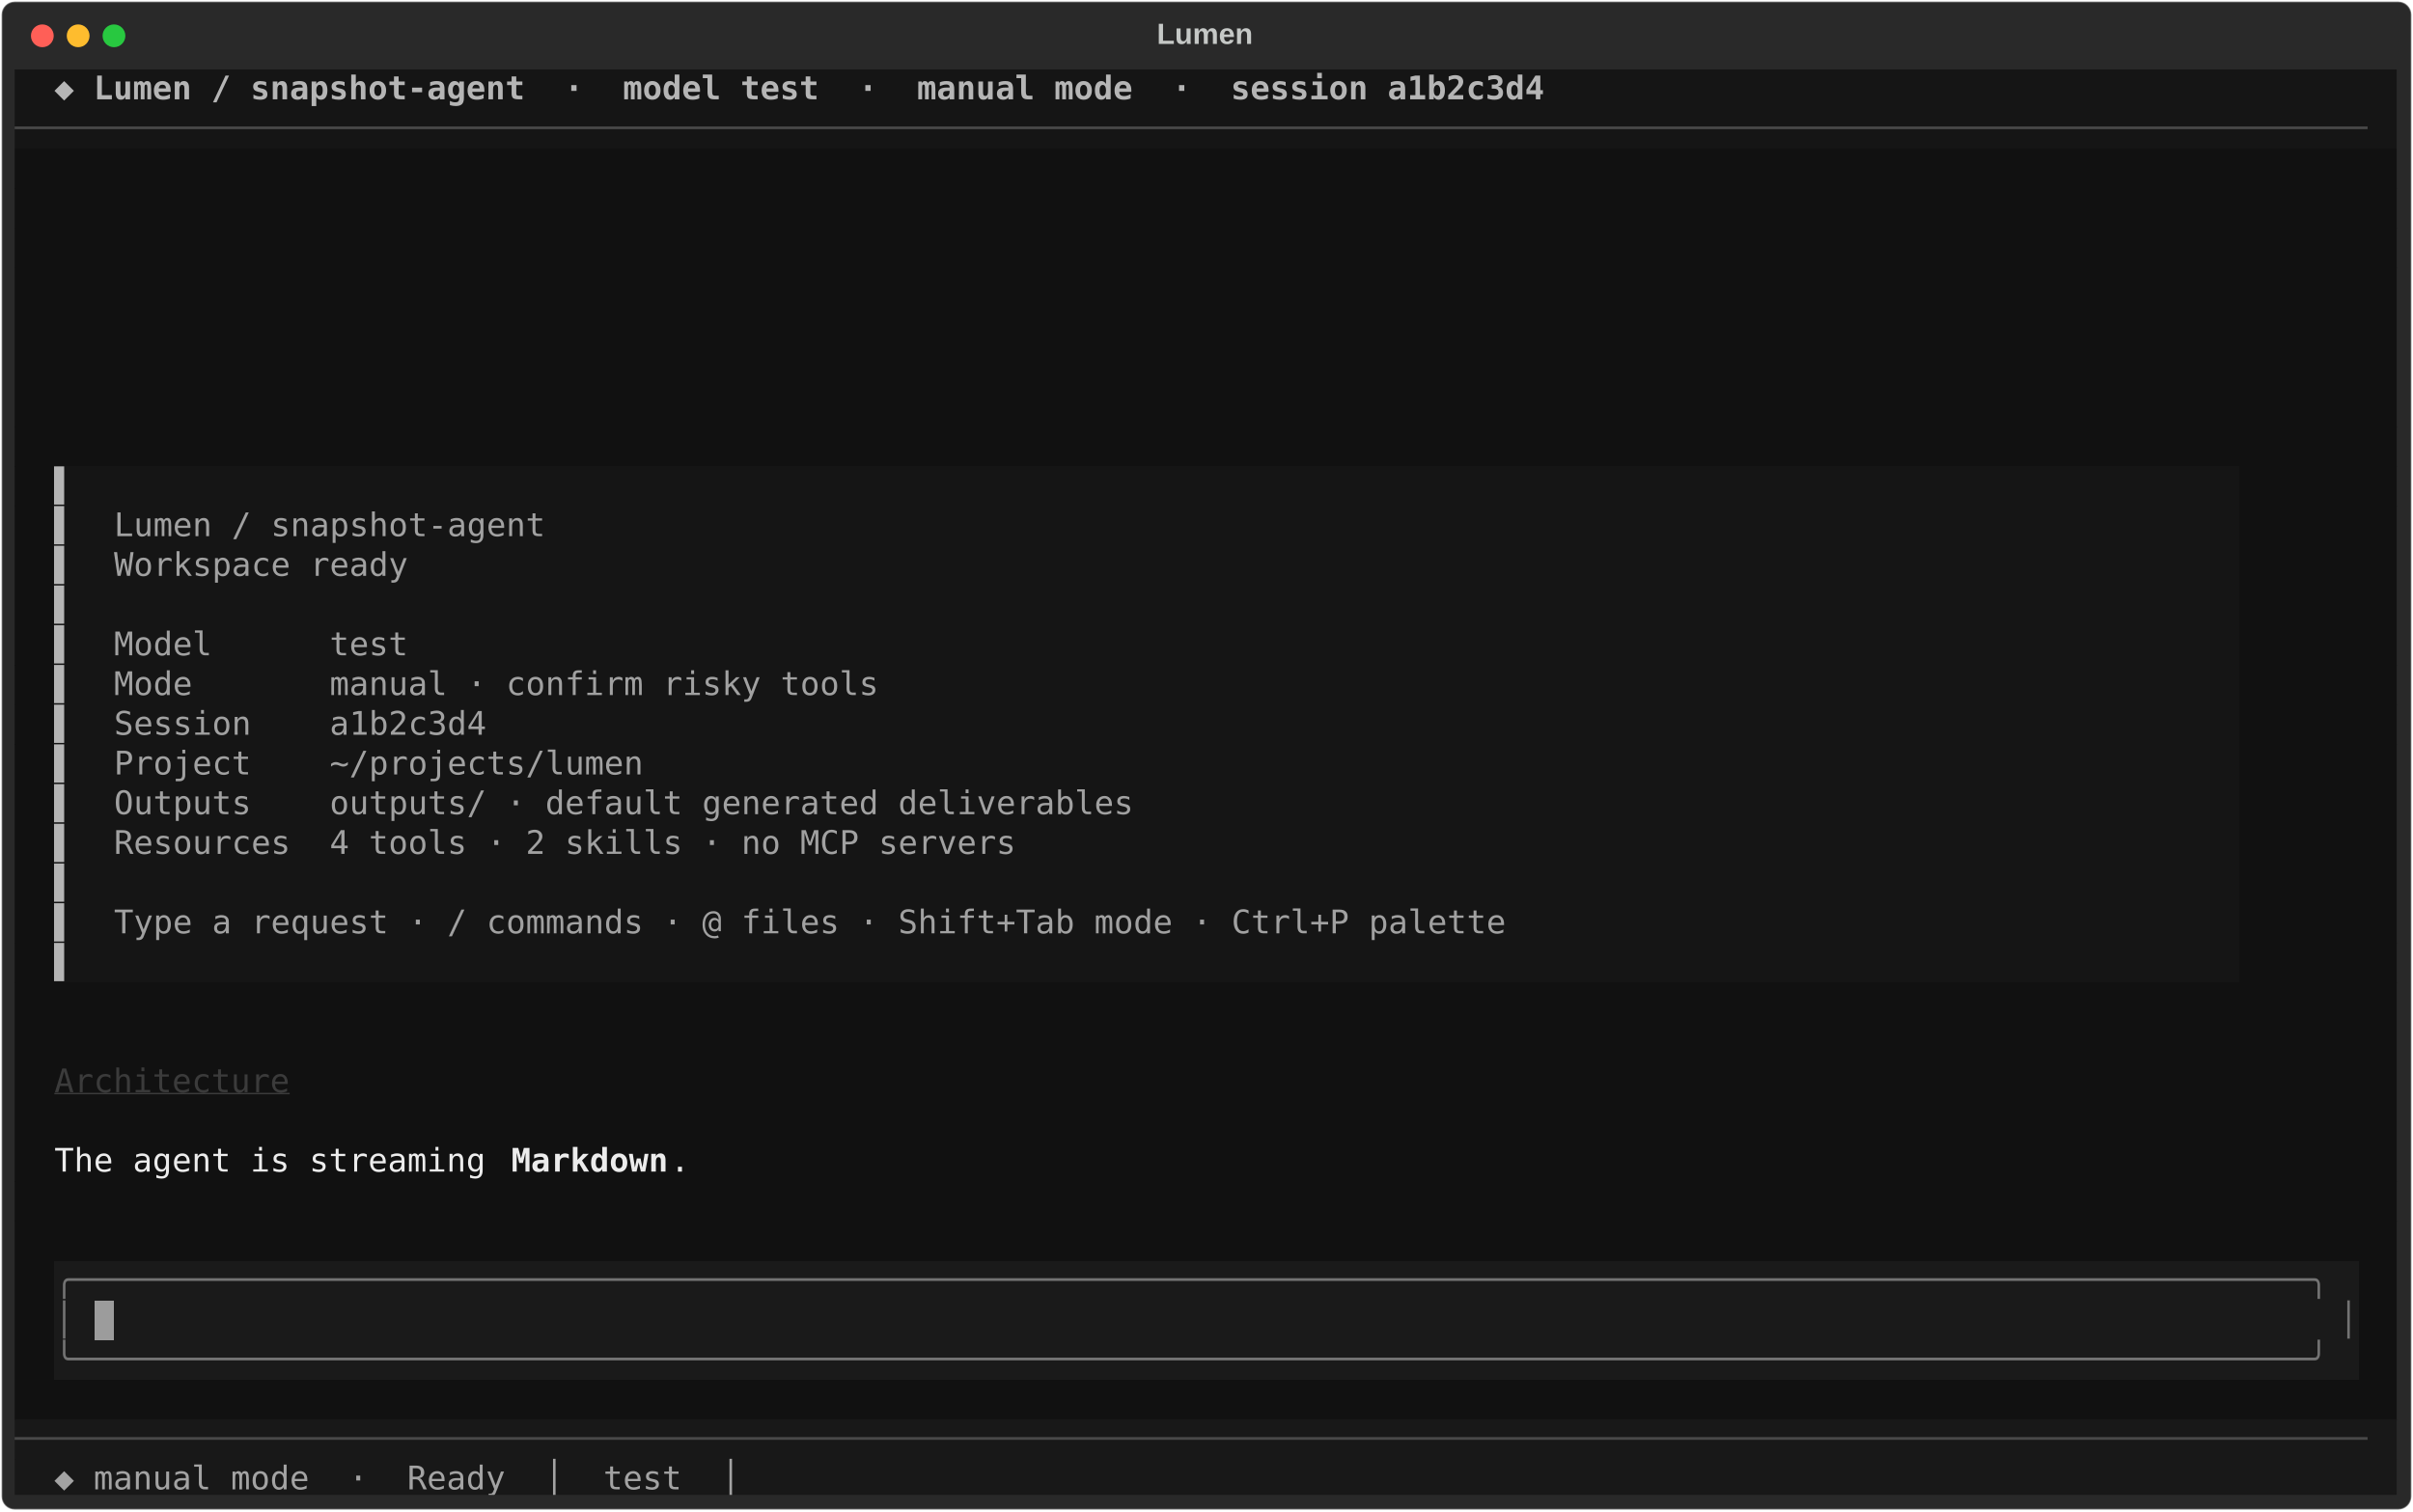
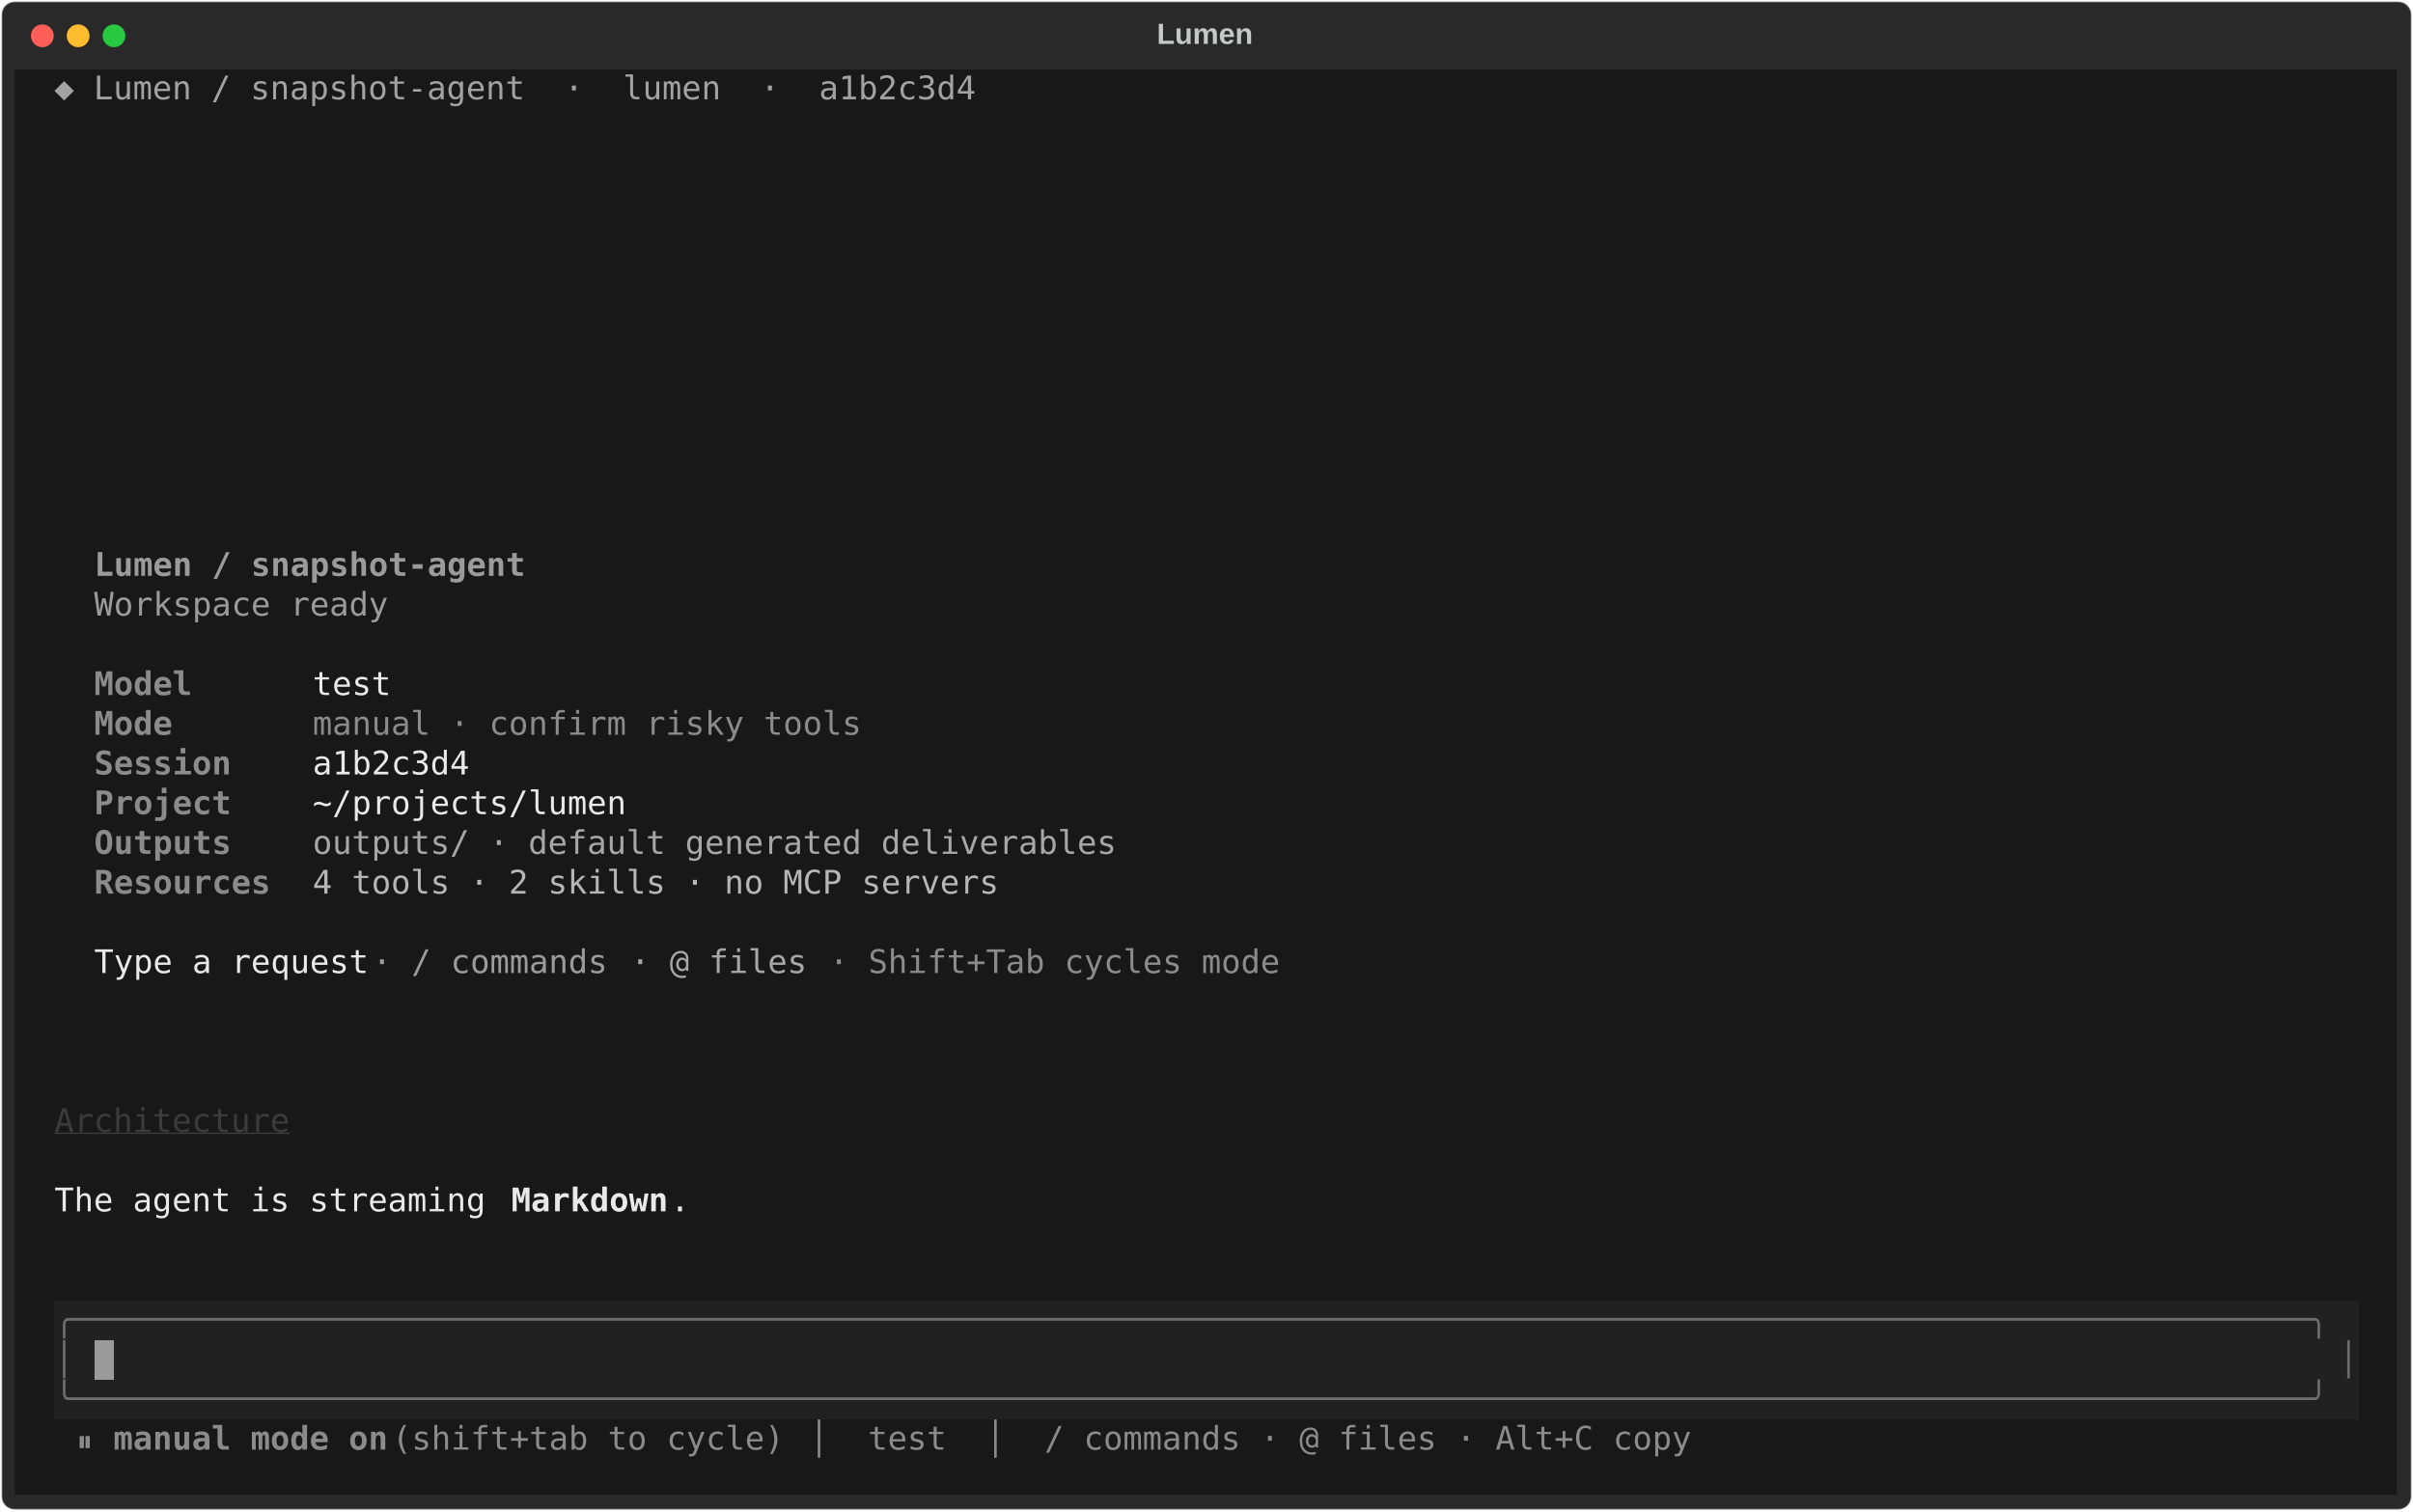
<svg xmlns="http://www.w3.org/2000/svg" class="rich-terminal" viewBox="0 0 1482 928.4">
  <style>

    @font-face {
        font-family: "Fira Code";
        src: local("FiraCode-Regular"),
                url("https://cdnjs.cloudflare.com/ajax/libs/firacode/6.2.0/woff2/FiraCode-Regular.woff2") format("woff2"),
                url("https://cdnjs.cloudflare.com/ajax/libs/firacode/6.2.0/woff/FiraCode-Regular.woff") format("woff");
        font-style: normal;
        font-weight: 400;
    }
    @font-face {
        font-family: "Fira Code";
        src: local("FiraCode-Bold"),
                url("https://cdnjs.cloudflare.com/ajax/libs/firacode/6.2.0/woff2/FiraCode-Bold.woff2") format("woff2"),
                url("https://cdnjs.cloudflare.com/ajax/libs/firacode/6.2.0/woff/FiraCode-Bold.woff") format("woff");
        font-style: bold;
        font-weight: 700;
    }

    .terminal-matrix {
        font-family: Fira Code, monospace;
        font-size: 20px;
        line-height: 24.4px;
        font-variant-east-asian: full-width;
    }

    .terminal-title {
        font-size: 18px;
        font-weight: bold;
        font-family: arial;
    }

    .terminal-r1 { fill: #c5c8c6 }
- .terminal-r2 { fill: #b5b5b5;font-weight: bold }
- .terminal-r3 { fill: #484848 }
- .terminal-r4 { fill: #b5b5b5 }
- .terminal-r5 { fill: #a1a1a1 }
- .terminal-r6 { fill: #3b3b3b;text-decoration: underline; }
- .terminal-r7 { fill: #ececec }
- .terminal-r8 { fill: #ececec;font-weight: bold }
- .terminal-r9 { fill: #737373 }
- .terminal-r10 { fill: #111111 }
- .terminal-r11 { fill: #e1e1e1 }
- .terminal-r12 { fill: #a3a3a3 }
+ .terminal-r2 { fill: #a2a2a2 }
+ .terminal-r3 { fill: #9b9b9b;font-weight: bold }
+ .terminal-r4 { fill: #9b9b9b }
+ .terminal-r5 { fill: #8b8b8b;font-weight: bold }
+ .terminal-r6 { fill: #e9e9e9 }
+ .terminal-r7 { fill: #8b8b8b }
+ .terminal-r8 { fill: #a7a7a7 }
+ .terminal-r9 { fill: #b6b6b6 }
+ .terminal-r10 { fill: #3b3b3b;text-decoration: underline; }
+ .terminal-r11 { fill: #e9e9e9;font-weight: bold }
+ .terminal-r12 { fill: #6e6e6e }
+ .terminal-r13 { fill: #181818 }
+ .terminal-r14 { fill: #e2e2e2 }
    </style>
  <defs>
    <clipPath id="terminal-clip-terminal">
      <rect x="0" y="0" width="1463.0" height="877.4" />
    </clipPath>
    <clipPath id="terminal-line-0">
      <rect x="0" y="1.5" width="1464" height="24.65" />
    </clipPath>
    <clipPath id="terminal-line-1">
      <rect x="0" y="25.9" width="1464" height="24.65" />
    </clipPath>
    <clipPath id="terminal-line-2">
      <rect x="0" y="50.3" width="1464" height="24.65" />
    </clipPath>
    <clipPath id="terminal-line-3">
      <rect x="0" y="74.7" width="1464" height="24.65" />
    </clipPath>
    <clipPath id="terminal-line-4">
      <rect x="0" y="99.1" width="1464" height="24.65" />
    </clipPath>
    <clipPath id="terminal-line-5">
      <rect x="0" y="123.5" width="1464" height="24.65" />
    </clipPath>
    <clipPath id="terminal-line-6">
      <rect x="0" y="147.9" width="1464" height="24.65" />
    </clipPath>
    <clipPath id="terminal-line-7">
      <rect x="0" y="172.3" width="1464" height="24.65" />
    </clipPath>
    <clipPath id="terminal-line-8">
      <rect x="0" y="196.7" width="1464" height="24.65" />
    </clipPath>
    <clipPath id="terminal-line-9">
      <rect x="0" y="221.1" width="1464" height="24.65" />
    </clipPath>
    <clipPath id="terminal-line-10">
      <rect x="0" y="245.5" width="1464" height="24.65" />
    </clipPath>
    <clipPath id="terminal-line-11">
      <rect x="0" y="269.9" width="1464" height="24.65" />
    </clipPath>
    <clipPath id="terminal-line-12">
      <rect x="0" y="294.3" width="1464" height="24.65" />
    </clipPath>
    <clipPath id="terminal-line-13">
      <rect x="0" y="318.7" width="1464" height="24.65" />
    </clipPath>
    <clipPath id="terminal-line-14">
      <rect x="0" y="343.1" width="1464" height="24.65" />
    </clipPath>
    <clipPath id="terminal-line-15">
      <rect x="0" y="367.5" width="1464" height="24.65" />
    </clipPath>
    <clipPath id="terminal-line-16">
      <rect x="0" y="391.9" width="1464" height="24.65" />
    </clipPath>
    <clipPath id="terminal-line-17">
      <rect x="0" y="416.3" width="1464" height="24.65" />
    </clipPath>
    <clipPath id="terminal-line-18">
      <rect x="0" y="440.7" width="1464" height="24.65" />
    </clipPath>
    <clipPath id="terminal-line-19">
      <rect x="0" y="465.1" width="1464" height="24.65" />
    </clipPath>
    <clipPath id="terminal-line-20">
      <rect x="0" y="489.5" width="1464" height="24.65" />
    </clipPath>
    <clipPath id="terminal-line-21">
      <rect x="0" y="513.9" width="1464" height="24.65" />
    </clipPath>
    <clipPath id="terminal-line-22">
      <rect x="0" y="538.3" width="1464" height="24.65" />
    </clipPath>
    <clipPath id="terminal-line-23">
      <rect x="0" y="562.7" width="1464" height="24.65" />
    </clipPath>
    <clipPath id="terminal-line-24">
      <rect x="0" y="587.1" width="1464" height="24.65" />
    </clipPath>
    <clipPath id="terminal-line-25">
      <rect x="0" y="611.5" width="1464" height="24.65" />
    </clipPath>
    <clipPath id="terminal-line-26">
      <rect x="0" y="635.9" width="1464" height="24.65" />
    </clipPath>
    <clipPath id="terminal-line-27">
      <rect x="0" y="660.3" width="1464" height="24.65" />
    </clipPath>
    <clipPath id="terminal-line-28">
      <rect x="0" y="684.7" width="1464" height="24.65" />
    </clipPath>
    <clipPath id="terminal-line-29">
      <rect x="0" y="709.1" width="1464" height="24.65" />
    </clipPath>
    <clipPath id="terminal-line-30">
      <rect x="0" y="733.5" width="1464" height="24.65" />
    </clipPath>
    <clipPath id="terminal-line-31">
      <rect x="0" y="757.9" width="1464" height="24.65" />
    </clipPath>
    <clipPath id="terminal-line-32">
      <rect x="0" y="782.3" width="1464" height="24.65" />
    </clipPath>
    <clipPath id="terminal-line-33">
      <rect x="0" y="806.7" width="1464" height="24.65" />
    </clipPath>
    <clipPath id="terminal-line-34">
      <rect x="0" y="831.1" width="1464" height="24.65" />
    </clipPath>
  </defs>
  <rect fill="#292929" stroke="rgba(255,255,255,0.35)" stroke-width="1" x="1" y="1" width="1480" height="926.4" rx="8" />
  <text class="terminal-title" fill="#c5c8c6" text-anchor="middle" x="740" y="27">Lumen</text>
  <g transform="translate(26,22)">
    <circle cx="0" cy="0" r="7" fill="#ff5f57" />
    <circle cx="22" cy="0" r="7" fill="#febc2e" />
    <circle cx="44" cy="0" r="7" fill="#28c840" />
  </g>
  <g transform="translate(9, 41)" clip-path="url(#terminal-clip-terminal)">
-     <rect fill="#151515" x="0" y="1.5" width="24.4" height="24.65" shape-rendering="crispEdges" />
-     <rect fill="#151515" x="24.4" y="1.5" width="927.2" height="24.65" shape-rendering="crispEdges" />
-     <rect fill="#151515" x="951.6" y="1.5" width="512.4" height="24.65" shape-rendering="crispEdges" />
-     <rect fill="#151515" x="0" y="25.9" width="1464" height="24.65" shape-rendering="crispEdges" />
-     <rect fill="#111111" x="0" y="50.3" width="1464" height="24.65" shape-rendering="crispEdges" />
-     <rect fill="#111111" x="0" y="74.7" width="1464" height="24.65" shape-rendering="crispEdges" />
-     <rect fill="#111111" x="0" y="99.1" width="1464" height="24.65" shape-rendering="crispEdges" />
-     <rect fill="#111111" x="0" y="123.5" width="1464" height="24.65" shape-rendering="crispEdges" />
-     <rect fill="#111111" x="0" y="147.9" width="1464" height="24.65" shape-rendering="crispEdges" />
-     <rect fill="#111111" x="0" y="172.3" width="1464" height="24.65" shape-rendering="crispEdges" />
-     <rect fill="#111111" x="0" y="196.7" width="1464" height="24.65" shape-rendering="crispEdges" />
-     <rect fill="#111111" x="0" y="221.1" width="1464" height="24.65" shape-rendering="crispEdges" />
-     <rect fill="#111111" x="0" y="245.5" width="24.4" height="24.65" shape-rendering="crispEdges" />
-     <rect fill="#151515" x="24.4" y="245.5" width="12.2" height="24.65" shape-rendering="crispEdges" />
-     <rect fill="#151515" x="36.6" y="245.5" width="1329.8" height="24.65" shape-rendering="crispEdges" />
-     <rect fill="#111111" x="1366.4" y="245.5" width="97.6" height="24.65" shape-rendering="crispEdges" />
-     <rect fill="#111111" x="0" y="269.9" width="24.4" height="24.65" shape-rendering="crispEdges" />
-     <rect fill="#151515" x="24.4" y="269.9" width="12.2" height="24.65" shape-rendering="crispEdges" />
-     <rect fill="#151515" x="36.6" y="269.9" width="24.4" height="24.65" shape-rendering="crispEdges" />
-     <rect fill="#151515" x="61" y="269.9" width="268.4" height="24.65" shape-rendering="crispEdges" />
-     <rect fill="#151515" x="329.4" y="269.9" width="1037" height="24.65" shape-rendering="crispEdges" />
-     <rect fill="#111111" x="1366.4" y="269.9" width="97.6" height="24.65" shape-rendering="crispEdges" />
-     <rect fill="#111111" x="0" y="294.3" width="24.4" height="24.65" shape-rendering="crispEdges" />
-     <rect fill="#151515" x="24.4" y="294.3" width="12.2" height="24.65" shape-rendering="crispEdges" />
-     <rect fill="#151515" x="36.6" y="294.3" width="24.4" height="24.65" shape-rendering="crispEdges" />
-     <rect fill="#151515" x="61" y="294.3" width="183" height="24.65" shape-rendering="crispEdges" />
-     <rect fill="#151515" x="244" y="294.3" width="1122.4" height="24.65" shape-rendering="crispEdges" />
-     <rect fill="#111111" x="1366.4" y="294.3" width="97.6" height="24.65" shape-rendering="crispEdges" />
-     <rect fill="#111111" x="0" y="318.7" width="24.4" height="24.65" shape-rendering="crispEdges" />
-     <rect fill="#151515" x="24.4" y="318.7" width="12.2" height="24.65" shape-rendering="crispEdges" />
-     <rect fill="#151515" x="36.6" y="318.7" width="24.4" height="24.65" shape-rendering="crispEdges" />
-     <rect fill="#151515" x="61" y="318.7" width="0" height="24.65" shape-rendering="crispEdges" />
-     <rect fill="#151515" x="61" y="318.7" width="1305.4" height="24.65" shape-rendering="crispEdges" />
-     <rect fill="#111111" x="1366.4" y="318.7" width="97.6" height="24.65" shape-rendering="crispEdges" />
-     <rect fill="#111111" x="0" y="343.1" width="24.4" height="24.65" shape-rendering="crispEdges" />
-     <rect fill="#151515" x="24.4" y="343.1" width="12.2" height="24.65" shape-rendering="crispEdges" />
-     <rect fill="#151515" x="36.6" y="343.1" width="24.4" height="24.65" shape-rendering="crispEdges" />
-     <rect fill="#151515" x="61" y="343.1" width="183" height="24.65" shape-rendering="crispEdges" />
-     <rect fill="#151515" x="244" y="343.1" width="1122.4" height="24.65" shape-rendering="crispEdges" />
-     <rect fill="#111111" x="1366.4" y="343.1" width="97.6" height="24.65" shape-rendering="crispEdges" />
-     <rect fill="#111111" x="0" y="367.5" width="24.4" height="24.65" shape-rendering="crispEdges" />
-     <rect fill="#151515" x="24.4" y="367.5" width="12.2" height="24.65" shape-rendering="crispEdges" />
-     <rect fill="#151515" x="36.6" y="367.5" width="24.4" height="24.65" shape-rendering="crispEdges" />
-     <rect fill="#151515" x="61" y="367.5" width="475.8" height="24.65" shape-rendering="crispEdges" />
-     <rect fill="#151515" x="536.8" y="367.5" width="829.6" height="24.65" shape-rendering="crispEdges" />
-     <rect fill="#111111" x="1366.4" y="367.5" width="97.6" height="24.65" shape-rendering="crispEdges" />
-     <rect fill="#111111" x="0" y="391.9" width="24.4" height="24.65" shape-rendering="crispEdges" />
-     <rect fill="#151515" x="24.4" y="391.9" width="12.2" height="24.65" shape-rendering="crispEdges" />
-     <rect fill="#151515" x="36.6" y="391.9" width="24.4" height="24.65" shape-rendering="crispEdges" />
-     <rect fill="#151515" x="61" y="391.9" width="231.8" height="24.65" shape-rendering="crispEdges" />
-     <rect fill="#151515" x="292.8" y="391.9" width="1073.6" height="24.65" shape-rendering="crispEdges" />
-     <rect fill="#111111" x="1366.4" y="391.9" width="97.6" height="24.65" shape-rendering="crispEdges" />
-     <rect fill="#111111" x="0" y="416.3" width="24.4" height="24.65" shape-rendering="crispEdges" />
-     <rect fill="#151515" x="24.4" y="416.3" width="12.2" height="24.65" shape-rendering="crispEdges" />
-     <rect fill="#151515" x="36.6" y="416.3" width="24.4" height="24.65" shape-rendering="crispEdges" />
-     <rect fill="#151515" x="61" y="416.3" width="329.4" height="24.65" shape-rendering="crispEdges" />
-     <rect fill="#151515" x="390.4" y="416.3" width="976" height="24.65" shape-rendering="crispEdges" />
-     <rect fill="#111111" x="1366.4" y="416.3" width="97.6" height="24.65" shape-rendering="crispEdges" />
-     <rect fill="#111111" x="0" y="440.7" width="24.4" height="24.65" shape-rendering="crispEdges" />
-     <rect fill="#151515" x="24.4" y="440.7" width="12.2" height="24.65" shape-rendering="crispEdges" />
-     <rect fill="#151515" x="36.6" y="440.7" width="24.4" height="24.65" shape-rendering="crispEdges" />
-     <rect fill="#151515" x="61" y="440.7" width="634.4" height="24.65" shape-rendering="crispEdges" />
-     <rect fill="#151515" x="695.4" y="440.7" width="671" height="24.65" shape-rendering="crispEdges" />
-     <rect fill="#111111" x="1366.4" y="440.7" width="97.6" height="24.65" shape-rendering="crispEdges" />
-     <rect fill="#111111" x="0" y="465.1" width="24.4" height="24.65" shape-rendering="crispEdges" />
-     <rect fill="#151515" x="24.4" y="465.1" width="12.2" height="24.65" shape-rendering="crispEdges" />
-     <rect fill="#151515" x="36.6" y="465.1" width="24.4" height="24.65" shape-rendering="crispEdges" />
-     <rect fill="#151515" x="61" y="465.1" width="561.2" height="24.65" shape-rendering="crispEdges" />
-     <rect fill="#151515" x="622.2" y="465.1" width="744.2" height="24.65" shape-rendering="crispEdges" />
-     <rect fill="#111111" x="1366.4" y="465.1" width="97.6" height="24.65" shape-rendering="crispEdges" />
-     <rect fill="#111111" x="0" y="489.5" width="24.4" height="24.65" shape-rendering="crispEdges" />
-     <rect fill="#151515" x="24.4" y="489.5" width="12.2" height="24.65" shape-rendering="crispEdges" />
-     <rect fill="#151515" x="36.6" y="489.5" width="24.4" height="24.65" shape-rendering="crispEdges" />
-     <rect fill="#151515" x="61" y="489.5" width="0" height="24.65" shape-rendering="crispEdges" />
-     <rect fill="#151515" x="61" y="489.5" width="1305.4" height="24.65" shape-rendering="crispEdges" />
-     <rect fill="#111111" x="1366.4" y="489.5" width="97.6" height="24.65" shape-rendering="crispEdges" />
-     <rect fill="#111111" x="0" y="513.9" width="24.4" height="24.65" shape-rendering="crispEdges" />
-     <rect fill="#151515" x="24.4" y="513.9" width="12.2" height="24.65" shape-rendering="crispEdges" />
-     <rect fill="#151515" x="36.6" y="513.9" width="24.4" height="24.65" shape-rendering="crispEdges" />
-     <rect fill="#151515" x="61" y="513.9" width="866.2" height="24.65" shape-rendering="crispEdges" />
-     <rect fill="#151515" x="927.2" y="513.9" width="439.2" height="24.65" shape-rendering="crispEdges" />
-     <rect fill="#111111" x="1366.4" y="513.9" width="97.6" height="24.65" shape-rendering="crispEdges" />
-     <rect fill="#111111" x="0" y="538.3" width="24.4" height="24.65" shape-rendering="crispEdges" />
-     <rect fill="#151515" x="24.4" y="538.3" width="12.2" height="24.65" shape-rendering="crispEdges" />
-     <rect fill="#151515" x="36.6" y="538.3" width="1329.8" height="24.65" shape-rendering="crispEdges" />
-     <rect fill="#111111" x="1366.4" y="538.3" width="97.6" height="24.65" shape-rendering="crispEdges" />
-     <rect fill="#111111" x="0" y="562.7" width="1464" height="24.65" shape-rendering="crispEdges" />
-     <rect fill="#111111" x="0" y="587.1" width="1464" height="24.65" shape-rendering="crispEdges" />
-     <rect fill="#111111" x="0" y="611.5" width="24.4" height="24.65" shape-rendering="crispEdges" />
-     <rect fill="#111111" x="24.4" y="611.5" width="146.4" height="24.65" shape-rendering="crispEdges" />
-     <rect fill="#111111" x="170.8" y="611.5" width="1220" height="24.65" shape-rendering="crispEdges" />
-     <rect fill="#111111" x="1390.8" y="611.5" width="73.2" height="24.65" shape-rendering="crispEdges" />
-     <rect fill="#111111" x="0" y="635.9" width="1464" height="24.65" shape-rendering="crispEdges" />
-     <rect fill="#111111" x="0" y="660.3" width="24.4" height="24.65" shape-rendering="crispEdges" />
-     <rect fill="#111111" x="24.4" y="660.3" width="280.6" height="24.65" shape-rendering="crispEdges" />
-     <rect fill="#111111" x="305" y="660.3" width="97.6" height="24.65" shape-rendering="crispEdges" />
-     <rect fill="#111111" x="402.6" y="660.3" width="988.2" height="24.65" shape-rendering="crispEdges" />
-     <rect fill="#111111" x="1390.8" y="660.3" width="73.2" height="24.65" shape-rendering="crispEdges" />
-     <rect fill="#111111" x="0" y="684.7" width="1464" height="24.65" shape-rendering="crispEdges" />
-     <rect fill="#111111" x="0" y="709.1" width="1464" height="24.65" shape-rendering="crispEdges" />
-     <rect fill="#111111" x="0" y="733.5" width="24.4" height="24.65" shape-rendering="crispEdges" />
-     <rect fill="#1a1a1a" x="24.4" y="733.5" width="1415.2" height="24.65" shape-rendering="crispEdges" />
-     <rect fill="#111111" x="1439.6" y="733.5" width="24.4" height="24.65" shape-rendering="crispEdges" />
-     <rect fill="#111111" x="0" y="757.9" width="24.4" height="24.65" shape-rendering="crispEdges" />
-     <rect fill="#1a1a1a" x="24.4" y="757.9" width="12.2" height="24.65" shape-rendering="crispEdges" />
-     <rect fill="#1a1a1a" x="36.6" y="757.9" width="12.2" height="24.65" shape-rendering="crispEdges" />
-     <rect fill="#9c9c9c" x="48.8" y="757.9" width="12.2" height="24.65" shape-rendering="crispEdges" />
-     <rect fill="#1a1a1a" x="61" y="757.9" width="1354.2" height="24.65" shape-rendering="crispEdges" />
-     <rect fill="#1a1a1a" x="1415.2" y="757.9" width="12.2" height="24.65" shape-rendering="crispEdges" />
-     <rect fill="#1a1a1a" x="1427.4" y="757.9" width="12.2" height="24.65" shape-rendering="crispEdges" />
-     <rect fill="#111111" x="1439.6" y="757.9" width="24.4" height="24.65" shape-rendering="crispEdges" />
-     <rect fill="#111111" x="0" y="782.3" width="24.4" height="24.65" shape-rendering="crispEdges" />
-     <rect fill="#1a1a1a" x="24.4" y="782.3" width="1415.2" height="24.65" shape-rendering="crispEdges" />
-     <rect fill="#111111" x="1439.6" y="782.3" width="24.4" height="24.65" shape-rendering="crispEdges" />
-     <rect fill="#111111" x="0" y="806.7" width="1464" height="24.65" shape-rendering="crispEdges" />
-     <rect fill="#181818" x="0" y="831.1" width="1464" height="24.65" shape-rendering="crispEdges" />
-     <rect fill="#181818" x="0" y="855.5" width="24.4" height="24.65" shape-rendering="crispEdges" />
-     <rect fill="#181818" x="24.4" y="855.5" width="427" height="24.65" shape-rendering="crispEdges" />
-     <rect fill="#181818" x="451.4" y="855.5" width="1012.6" height="24.65" shape-rendering="crispEdges" />
+     <rect fill="#181818" x="0" y="1.5" width="24.4" height="24.65" shape-rendering="crispEdges" />
+     <rect fill="#181818" x="24.4" y="1.5" width="573.4" height="24.65" shape-rendering="crispEdges" />
+     <rect fill="#181818" x="597.8" y="1.5" width="866.2" height="24.65" shape-rendering="crispEdges" />
+     <rect fill="#181818" x="0" y="25.9" width="1464" height="24.65" shape-rendering="crispEdges" />
+     <rect fill="#181818" x="0" y="50.3" width="1464" height="24.65" shape-rendering="crispEdges" />
+     <rect fill="#181818" x="0" y="74.7" width="1464" height="24.65" shape-rendering="crispEdges" />
+     <rect fill="#181818" x="0" y="99.1" width="1464" height="24.65" shape-rendering="crispEdges" />
+     <rect fill="#181818" x="0" y="123.5" width="1464" height="24.65" shape-rendering="crispEdges" />
+     <rect fill="#181818" x="0" y="147.9" width="1464" height="24.65" shape-rendering="crispEdges" />
+     <rect fill="#181818" x="0" y="172.3" width="1464" height="24.65" shape-rendering="crispEdges" />
+     <rect fill="#181818" x="0" y="196.7" width="1464" height="24.65" shape-rendering="crispEdges" />
+     <rect fill="#181818" x="0" y="221.1" width="1464" height="24.65" shape-rendering="crispEdges" />
+     <rect fill="#181818" x="0" y="245.5" width="1464" height="24.65" shape-rendering="crispEdges" />
+     <rect fill="#181818" x="0" y="269.9" width="1464" height="24.65" shape-rendering="crispEdges" />
+     <rect fill="#181818" x="0" y="294.3" width="48.8" height="24.65" shape-rendering="crispEdges" />
+     <rect fill="#181818" x="48.8" y="294.3" width="268.4" height="24.65" shape-rendering="crispEdges" />
+     <rect fill="#181818" x="317.2" y="294.3" width="1146.8" height="24.65" shape-rendering="crispEdges" />
+     <rect fill="#181818" x="0" y="318.7" width="48.8" height="24.65" shape-rendering="crispEdges" />
+     <rect fill="#181818" x="48.8" y="318.7" width="183" height="24.65" shape-rendering="crispEdges" />
+     <rect fill="#181818" x="231.8" y="318.7" width="1232.2" height="24.65" shape-rendering="crispEdges" />
+     <rect fill="#181818" x="0" y="343.1" width="48.8" height="24.65" shape-rendering="crispEdges" />
+     <rect fill="#181818" x="48.8" y="343.1" width="0" height="24.65" shape-rendering="crispEdges" />
+     <rect fill="#181818" x="48.8" y="343.1" width="1415.2" height="24.65" shape-rendering="crispEdges" />
+     <rect fill="#181818" x="0" y="367.5" width="48.8" height="24.65" shape-rendering="crispEdges" />
+     <rect fill="#181818" x="48.8" y="367.5" width="134.2" height="24.65" shape-rendering="crispEdges" />
+     <rect fill="#181818" x="183" y="367.5" width="48.8" height="24.65" shape-rendering="crispEdges" />
+     <rect fill="#181818" x="231.8" y="367.5" width="1232.2" height="24.65" shape-rendering="crispEdges" />
+     <rect fill="#181818" x="0" y="391.9" width="48.8" height="24.65" shape-rendering="crispEdges" />
+     <rect fill="#181818" x="48.8" y="391.9" width="134.2" height="24.65" shape-rendering="crispEdges" />
+     <rect fill="#181818" x="183" y="391.9" width="341.6" height="24.65" shape-rendering="crispEdges" />
+     <rect fill="#181818" x="524.6" y="391.9" width="939.4" height="24.65" shape-rendering="crispEdges" />
+     <rect fill="#181818" x="0" y="416.3" width="48.8" height="24.65" shape-rendering="crispEdges" />
+     <rect fill="#181818" x="48.8" y="416.3" width="134.2" height="24.65" shape-rendering="crispEdges" />
+     <rect fill="#181818" x="183" y="416.3" width="97.6" height="24.65" shape-rendering="crispEdges" />
+     <rect fill="#181818" x="280.6" y="416.3" width="1183.4" height="24.65" shape-rendering="crispEdges" />
+     <rect fill="#181818" x="0" y="440.7" width="48.8" height="24.65" shape-rendering="crispEdges" />
+     <rect fill="#181818" x="48.8" y="440.7" width="134.2" height="24.65" shape-rendering="crispEdges" />
+     <rect fill="#181818" x="183" y="440.7" width="195.2" height="24.65" shape-rendering="crispEdges" />
+     <rect fill="#181818" x="378.2" y="440.7" width="1085.8" height="24.65" shape-rendering="crispEdges" />
+     <rect fill="#181818" x="0" y="465.1" width="48.8" height="24.65" shape-rendering="crispEdges" />
+     <rect fill="#181818" x="48.8" y="465.1" width="134.2" height="24.65" shape-rendering="crispEdges" />
+     <rect fill="#181818" x="183" y="465.1" width="500.2" height="24.65" shape-rendering="crispEdges" />
+     <rect fill="#181818" x="683.2" y="465.1" width="780.8" height="24.65" shape-rendering="crispEdges" />
+     <rect fill="#181818" x="0" y="489.5" width="48.8" height="24.65" shape-rendering="crispEdges" />
+     <rect fill="#181818" x="48.8" y="489.5" width="134.2" height="24.65" shape-rendering="crispEdges" />
+     <rect fill="#181818" x="183" y="489.5" width="427" height="24.65" shape-rendering="crispEdges" />
+     <rect fill="#181818" x="610" y="489.5" width="854" height="24.65" shape-rendering="crispEdges" />
+     <rect fill="#181818" x="0" y="513.9" width="48.8" height="24.65" shape-rendering="crispEdges" />
+     <rect fill="#181818" x="48.8" y="513.9" width="0" height="24.65" shape-rendering="crispEdges" />
+     <rect fill="#181818" x="48.8" y="513.9" width="1415.2" height="24.65" shape-rendering="crispEdges" />
+     <rect fill="#181818" x="0" y="538.3" width="48.8" height="24.65" shape-rendering="crispEdges" />
+     <rect fill="#181818" x="48.8" y="538.3" width="170.8" height="24.65" shape-rendering="crispEdges" />
+     <rect fill="#181818" x="219.6" y="538.3" width="158.6" height="24.65" shape-rendering="crispEdges" />
+     <rect fill="#181818" x="378.2" y="538.3" width="122" height="24.65" shape-rendering="crispEdges" />
+     <rect fill="#181818" x="500.2" y="538.3" width="292.8" height="24.65" shape-rendering="crispEdges" />
+     <rect fill="#181818" x="793" y="538.3" width="671" height="24.65" shape-rendering="crispEdges" />
+     <rect fill="#181818" x="0" y="562.7" width="1464" height="24.65" shape-rendering="crispEdges" />
+     <rect fill="#181818" x="0" y="587.1" width="1464" height="24.65" shape-rendering="crispEdges" />
+     <rect fill="#181818" x="0" y="611.5" width="1464" height="24.65" shape-rendering="crispEdges" />
+     <rect fill="#181818" x="0" y="635.9" width="24.4" height="24.65" shape-rendering="crispEdges" />
+     <rect fill="#181818" x="24.4" y="635.9" width="146.4" height="24.65" shape-rendering="crispEdges" />
+     <rect fill="#181818" x="170.8" y="635.9" width="1220" height="24.65" shape-rendering="crispEdges" />
+     <rect fill="#181818" x="1390.8" y="635.9" width="73.2" height="24.65" shape-rendering="crispEdges" />
+     <rect fill="#181818" x="0" y="660.3" width="1464" height="24.65" shape-rendering="crispEdges" />
+     <rect fill="#181818" x="0" y="684.7" width="24.4" height="24.65" shape-rendering="crispEdges" />
+     <rect fill="#181818" x="24.4" y="684.7" width="280.6" height="24.65" shape-rendering="crispEdges" />
+     <rect fill="#181818" x="305" y="684.7" width="97.6" height="24.65" shape-rendering="crispEdges" />
+     <rect fill="#181818" x="402.6" y="684.7" width="988.2" height="24.65" shape-rendering="crispEdges" />
+     <rect fill="#181818" x="1390.8" y="684.7" width="73.2" height="24.65" shape-rendering="crispEdges" />
+     <rect fill="#181818" x="0" y="709.1" width="1464" height="24.65" shape-rendering="crispEdges" />
+     <rect fill="#181818" x="0" y="733.5" width="1464" height="24.65" shape-rendering="crispEdges" />
+     <rect fill="#181818" x="0" y="757.9" width="24.4" height="24.65" shape-rendering="crispEdges" />
+     <rect fill="#212121" x="24.4" y="757.9" width="1415.2" height="24.65" shape-rendering="crispEdges" />
+     <rect fill="#181818" x="1439.6" y="757.9" width="24.4" height="24.65" shape-rendering="crispEdges" />
+     <rect fill="#181818" x="0" y="782.3" width="24.4" height="24.65" shape-rendering="crispEdges" />
+     <rect fill="#212121" x="24.4" y="782.3" width="12.2" height="24.65" shape-rendering="crispEdges" />
+     <rect fill="#212121" x="36.6" y="782.3" width="12.2" height="24.65" shape-rendering="crispEdges" />
+     <rect fill="#9b9b9b" x="48.8" y="782.3" width="12.2" height="24.65" shape-rendering="crispEdges" />
+     <rect fill="#212121" x="61" y="782.3" width="1354.2" height="24.65" shape-rendering="crispEdges" />
+     <rect fill="#212121" x="1415.2" y="782.3" width="12.2" height="24.65" shape-rendering="crispEdges" />
+     <rect fill="#212121" x="1427.4" y="782.3" width="12.2" height="24.65" shape-rendering="crispEdges" />
+     <rect fill="#181818" x="1439.6" y="782.3" width="24.4" height="24.65" shape-rendering="crispEdges" />
+     <rect fill="#181818" x="0" y="806.7" width="24.4" height="24.65" shape-rendering="crispEdges" />
+     <rect fill="#212121" x="24.4" y="806.7" width="1415.2" height="24.65" shape-rendering="crispEdges" />
+     <rect fill="#181818" x="1439.6" y="806.7" width="24.4" height="24.65" shape-rendering="crispEdges" />
+     <rect fill="#181818" x="0" y="831.1" width="36.6" height="24.65" shape-rendering="crispEdges" />
+     <rect fill="#181818" x="36.6" y="831.1" width="195.2" height="24.65" shape-rendering="crispEdges" />
+     <rect fill="#181818" x="231.8" y="831.1" width="256.2" height="24.65" shape-rendering="crispEdges" />
+     <rect fill="#181818" x="488" y="831.1" width="573.4" height="24.65" shape-rendering="crispEdges" />
+     <rect fill="#181818" x="1061.4" y="831.1" width="402.6" height="24.65" shape-rendering="crispEdges" />
+     <rect fill="#181818" x="0" y="855.5" width="1464" height="24.65" shape-rendering="crispEdges" />
    <g class="terminal-matrix">
-       <text class="terminal-r2" x="24.4" y="20" textLength="927.2" clip-path="url(#terminal-line-0)">◆ Lumen / snapshot-agent  ·  model test  ·  manual mode  ·  session a1b2c3d4</text>
+       <text class="terminal-r2" x="24.4" y="20" textLength="573.4" clip-path="url(#terminal-line-0)">◆ Lumen / snapshot-agent  ·  lumen  ·  a1b2c3d4</text>
      <text class="terminal-r1" x="1464" y="20" textLength="12.2" clip-path="url(#terminal-line-0)">
</text>
-       <text class="terminal-r3" x="0" y="44.4" textLength="1464" clip-path="url(#terminal-line-1)">────────────────────────────────────────────────────────────────────────────────────────────────────────────────────────</text>
      <text class="terminal-r1" x="1464" y="44.4" textLength="12.2" clip-path="url(#terminal-line-1)">
</text>
      <text class="terminal-r1" x="1464" y="68.8" textLength="12.2" clip-path="url(#terminal-line-2)">
</text>
      <text class="terminal-r1" x="1464" y="93.2" textLength="12.2" clip-path="url(#terminal-line-3)">
</text>
      <text class="terminal-r1" x="1464" y="117.6" textLength="12.2" clip-path="url(#terminal-line-4)">
</text>
      <text class="terminal-r1" x="1464" y="142" textLength="12.2" clip-path="url(#terminal-line-5)">
</text>
      <text class="terminal-r1" x="1464" y="166.4" textLength="12.2" clip-path="url(#terminal-line-6)">
</text>
      <text class="terminal-r1" x="1464" y="190.8" textLength="12.2" clip-path="url(#terminal-line-7)">
</text>
      <text class="terminal-r1" x="1464" y="215.2" textLength="12.2" clip-path="url(#terminal-line-8)">
</text>
      <text class="terminal-r1" x="1464" y="239.6" textLength="12.2" clip-path="url(#terminal-line-9)">
</text>
-       <text class="terminal-r4" x="24.4" y="264" textLength="12.2" clip-path="url(#terminal-line-10)">▌</text>
      <text class="terminal-r1" x="1464" y="264" textLength="12.2" clip-path="url(#terminal-line-10)">
</text>
-       <text class="terminal-r4" x="24.4" y="288.4" textLength="12.2" clip-path="url(#terminal-line-11)">▌</text>
-       <text class="terminal-r5" x="61" y="288.4" textLength="268.4" clip-path="url(#terminal-line-11)">Lumen / snapshot-agent</text>
      <text class="terminal-r1" x="1464" y="288.4" textLength="12.2" clip-path="url(#terminal-line-11)">
</text>
-       <text class="terminal-r4" x="24.4" y="312.8" textLength="12.2" clip-path="url(#terminal-line-12)">▌</text>
-       <text class="terminal-r5" x="61" y="312.8" textLength="183" clip-path="url(#terminal-line-12)">Workspace ready</text>
+       <text class="terminal-r3" x="48.8" y="312.8" textLength="268.4" clip-path="url(#terminal-line-12)">Lumen / snapshot-agent</text>
      <text class="terminal-r1" x="1464" y="312.8" textLength="12.2" clip-path="url(#terminal-line-12)">
</text>
-       <text class="terminal-r4" x="24.4" y="337.2" textLength="12.2" clip-path="url(#terminal-line-13)">▌</text>
+       <text class="terminal-r4" x="48.8" y="337.2" textLength="183" clip-path="url(#terminal-line-13)">Workspace ready</text>
      <text class="terminal-r1" x="1464" y="337.2" textLength="12.2" clip-path="url(#terminal-line-13)">
</text>
-       <text class="terminal-r4" x="24.4" y="361.6" textLength="12.2" clip-path="url(#terminal-line-14)">▌</text>
-       <text class="terminal-r5" x="61" y="361.6" textLength="183" clip-path="url(#terminal-line-14)">Model      test</text>
      <text class="terminal-r1" x="1464" y="361.6" textLength="12.2" clip-path="url(#terminal-line-14)">
</text>
-       <text class="terminal-r4" x="24.4" y="386" textLength="12.2" clip-path="url(#terminal-line-15)">▌</text>
-       <text class="terminal-r5" x="61" y="386" textLength="475.8" clip-path="url(#terminal-line-15)">Mode       manual · confirm risky tools</text>
+       <text class="terminal-r5" x="48.8" y="386" textLength="134.2" clip-path="url(#terminal-line-15)">Model      </text>
+       <text class="terminal-r6" x="183" y="386" textLength="48.8" clip-path="url(#terminal-line-15)">test</text>
      <text class="terminal-r1" x="1464" y="386" textLength="12.2" clip-path="url(#terminal-line-15)">
</text>
-       <text class="terminal-r4" x="24.4" y="410.4" textLength="12.2" clip-path="url(#terminal-line-16)">▌</text>
-       <text class="terminal-r5" x="61" y="410.4" textLength="231.8" clip-path="url(#terminal-line-16)">Session    a1b2c3d4</text>
+       <text class="terminal-r5" x="48.8" y="410.4" textLength="134.2" clip-path="url(#terminal-line-16)">Mode       </text>
+       <text class="terminal-r7" x="183" y="410.4" textLength="341.6" clip-path="url(#terminal-line-16)">manual · confirm risky tools</text>
      <text class="terminal-r1" x="1464" y="410.4" textLength="12.2" clip-path="url(#terminal-line-16)">
</text>
-       <text class="terminal-r4" x="24.4" y="434.8" textLength="12.2" clip-path="url(#terminal-line-17)">▌</text>
-       <text class="terminal-r5" x="61" y="434.8" textLength="329.4" clip-path="url(#terminal-line-17)">Project    ~/projects/lumen</text>
+       <text class="terminal-r5" x="48.8" y="434.8" textLength="134.2" clip-path="url(#terminal-line-17)">Session    </text>
+       <text class="terminal-r6" x="183" y="434.8" textLength="97.6" clip-path="url(#terminal-line-17)">a1b2c3d4</text>
      <text class="terminal-r1" x="1464" y="434.8" textLength="12.2" clip-path="url(#terminal-line-17)">
</text>
-       <text class="terminal-r4" x="24.4" y="459.2" textLength="12.2" clip-path="url(#terminal-line-18)">▌</text>
-       <text class="terminal-r5" x="61" y="459.2" textLength="634.4" clip-path="url(#terminal-line-18)">Outputs    outputs/ · default generated deliverables</text>
+       <text class="terminal-r5" x="48.8" y="459.2" textLength="134.2" clip-path="url(#terminal-line-18)">Project    </text>
+       <text class="terminal-r6" x="183" y="459.2" textLength="195.2" clip-path="url(#terminal-line-18)">~/projects/lumen</text>
      <text class="terminal-r1" x="1464" y="459.2" textLength="12.2" clip-path="url(#terminal-line-18)">
</text>
-       <text class="terminal-r4" x="24.4" y="483.6" textLength="12.2" clip-path="url(#terminal-line-19)">▌</text>
-       <text class="terminal-r5" x="61" y="483.6" textLength="561.2" clip-path="url(#terminal-line-19)">Resources  4 tools · 2 skills · no MCP servers</text>
+       <text class="terminal-r5" x="48.8" y="483.6" textLength="134.2" clip-path="url(#terminal-line-19)">Outputs    </text>
+       <text class="terminal-r8" x="183" y="483.6" textLength="500.2" clip-path="url(#terminal-line-19)">outputs/ · default generated deliverables</text>
      <text class="terminal-r1" x="1464" y="483.6" textLength="12.2" clip-path="url(#terminal-line-19)">
</text>
-       <text class="terminal-r4" x="24.4" y="508" textLength="12.2" clip-path="url(#terminal-line-20)">▌</text>
+       <text class="terminal-r5" x="48.8" y="508" textLength="134.2" clip-path="url(#terminal-line-20)">Resources  </text>
+       <text class="terminal-r9" x="183" y="508" textLength="427" clip-path="url(#terminal-line-20)">4 tools · 2 skills · no MCP servers</text>
      <text class="terminal-r1" x="1464" y="508" textLength="12.2" clip-path="url(#terminal-line-20)">
</text>
-       <text class="terminal-r4" x="24.4" y="532.4" textLength="12.2" clip-path="url(#terminal-line-21)">▌</text>
-       <text class="terminal-r5" x="61" y="532.4" textLength="866.2" clip-path="url(#terminal-line-21)">Type a request · / commands · @ files · Shift+Tab mode · Ctrl+P palette</text>
      <text class="terminal-r1" x="1464" y="532.4" textLength="12.2" clip-path="url(#terminal-line-21)">
</text>
-       <text class="terminal-r4" x="24.4" y="556.8" textLength="12.2" clip-path="url(#terminal-line-22)">▌</text>
+       <text class="terminal-r6" x="48.8" y="556.8" textLength="170.8" clip-path="url(#terminal-line-22)">Type a request</text>
+       <text class="terminal-r4" x="219.6" y="556.8" textLength="158.6" clip-path="url(#terminal-line-22)"> · / commands</text>
+       <text class="terminal-r8" x="378.2" y="556.8" textLength="122" clip-path="url(#terminal-line-22)"> · @ files</text>
+       <text class="terminal-r7" x="500.2" y="556.8" textLength="292.8" clip-path="url(#terminal-line-22)"> · Shift+Tab cycles mode</text>
      <text class="terminal-r1" x="1464" y="556.8" textLength="12.2" clip-path="url(#terminal-line-22)">
</text>
      <text class="terminal-r1" x="1464" y="581.2" textLength="12.2" clip-path="url(#terminal-line-23)">
</text>
      <text class="terminal-r1" x="1464" y="605.6" textLength="12.2" clip-path="url(#terminal-line-24)">
</text>
-       <text class="terminal-r6" x="24.4" y="630" textLength="146.4" clip-path="url(#terminal-line-25)">Architecture</text>
      <text class="terminal-r1" x="1464" y="630" textLength="12.2" clip-path="url(#terminal-line-25)">
</text>
+       <text class="terminal-r10" x="24.4" y="654.4" textLength="146.4" clip-path="url(#terminal-line-26)">Architecture</text>
      <text class="terminal-r1" x="1464" y="654.4" textLength="12.2" clip-path="url(#terminal-line-26)">
</text>
-       <text class="terminal-r7" x="24.4" y="678.8" textLength="280.6" clip-path="url(#terminal-line-27)">The agent is streaming </text>
-       <text class="terminal-r8" x="305" y="678.8" textLength="97.6" clip-path="url(#terminal-line-27)">Markdown</text>
-       <text class="terminal-r7" x="402.6" y="678.8" textLength="988.2" clip-path="url(#terminal-line-27)">.                                                                                </text>
      <text class="terminal-r1" x="1464" y="678.8" textLength="12.2" clip-path="url(#terminal-line-27)">
</text>
+       <text class="terminal-r6" x="24.4" y="703.2" textLength="280.6" clip-path="url(#terminal-line-28)">The agent is streaming </text>
+       <text class="terminal-r11" x="305" y="703.2" textLength="97.6" clip-path="url(#terminal-line-28)">Markdown</text>
+       <text class="terminal-r6" x="402.6" y="703.2" textLength="988.2" clip-path="url(#terminal-line-28)">.                                                                                </text>
      <text class="terminal-r1" x="1464" y="703.2" textLength="12.2" clip-path="url(#terminal-line-28)">
</text>
      <text class="terminal-r1" x="1464" y="727.6" textLength="12.2" clip-path="url(#terminal-line-29)">
</text>
-       <text class="terminal-r9" x="24.4" y="752" textLength="1415.2" clip-path="url(#terminal-line-30)">╭──────────────────────────────────────────────────────────────────────────────────────────────────────────────────╮</text>
      <text class="terminal-r1" x="1464" y="752" textLength="12.2" clip-path="url(#terminal-line-30)">
</text>
-       <text class="terminal-r9" x="24.4" y="776.4" textLength="12.2" clip-path="url(#terminal-line-31)">│</text>
-       <text class="terminal-r9" x="1427.4" y="776.4" textLength="12.2" clip-path="url(#terminal-line-31)">│</text>
+       <text class="terminal-r12" x="24.4" y="776.4" textLength="1415.2" clip-path="url(#terminal-line-31)">╭──────────────────────────────────────────────────────────────────────────────────────────────────────────────────╮</text>
      <text class="terminal-r1" x="1464" y="776.4" textLength="12.2" clip-path="url(#terminal-line-31)">
</text>
-       <text class="terminal-r9" x="24.4" y="800.8" textLength="1415.2" clip-path="url(#terminal-line-32)">╰──────────────────────────────────────────────────────────────────────────────────────────────────────────────────╯</text>
+       <text class="terminal-r12" x="24.4" y="800.8" textLength="12.2" clip-path="url(#terminal-line-32)">│</text>
+       <text class="terminal-r12" x="1427.4" y="800.8" textLength="12.2" clip-path="url(#terminal-line-32)">│</text>
      <text class="terminal-r1" x="1464" y="800.8" textLength="12.2" clip-path="url(#terminal-line-32)">
</text>
+       <text class="terminal-r12" x="24.4" y="825.2" textLength="1415.2" clip-path="url(#terminal-line-33)">╰──────────────────────────────────────────────────────────────────────────────────────────────────────────────────╯</text>
      <text class="terminal-r1" x="1464" y="825.2" textLength="12.2" clip-path="url(#terminal-line-33)">
</text>
-       <text class="terminal-r3" x="0" y="849.6" textLength="1464" clip-path="url(#terminal-line-34)">────────────────────────────────────────────────────────────────────────────────────────────────────────────────────────</text>
+       <text class="terminal-r5" x="36.6" y="849.6" textLength="195.2" clip-path="url(#terminal-line-34)">⏸ manual mode on</text>
+       <text class="terminal-r7" x="231.8" y="849.6" textLength="256.2" clip-path="url(#terminal-line-34)"> (shift+tab to cycle)</text>
+       <text class="terminal-r7" x="488" y="849.6" textLength="573.4" clip-path="url(#terminal-line-34)">  │  test  │  / commands · @ files · Alt+C copy</text>
      <text class="terminal-r1" x="1464" y="849.6" textLength="12.2" clip-path="url(#terminal-line-34)">
</text>
-       <text class="terminal-r12" x="24.4" y="874" textLength="427" clip-path="url(#terminal-line-35)">◆ manual mode  ·  Ready  │  test  │</text>
    </g>
  </g>
</svg>
